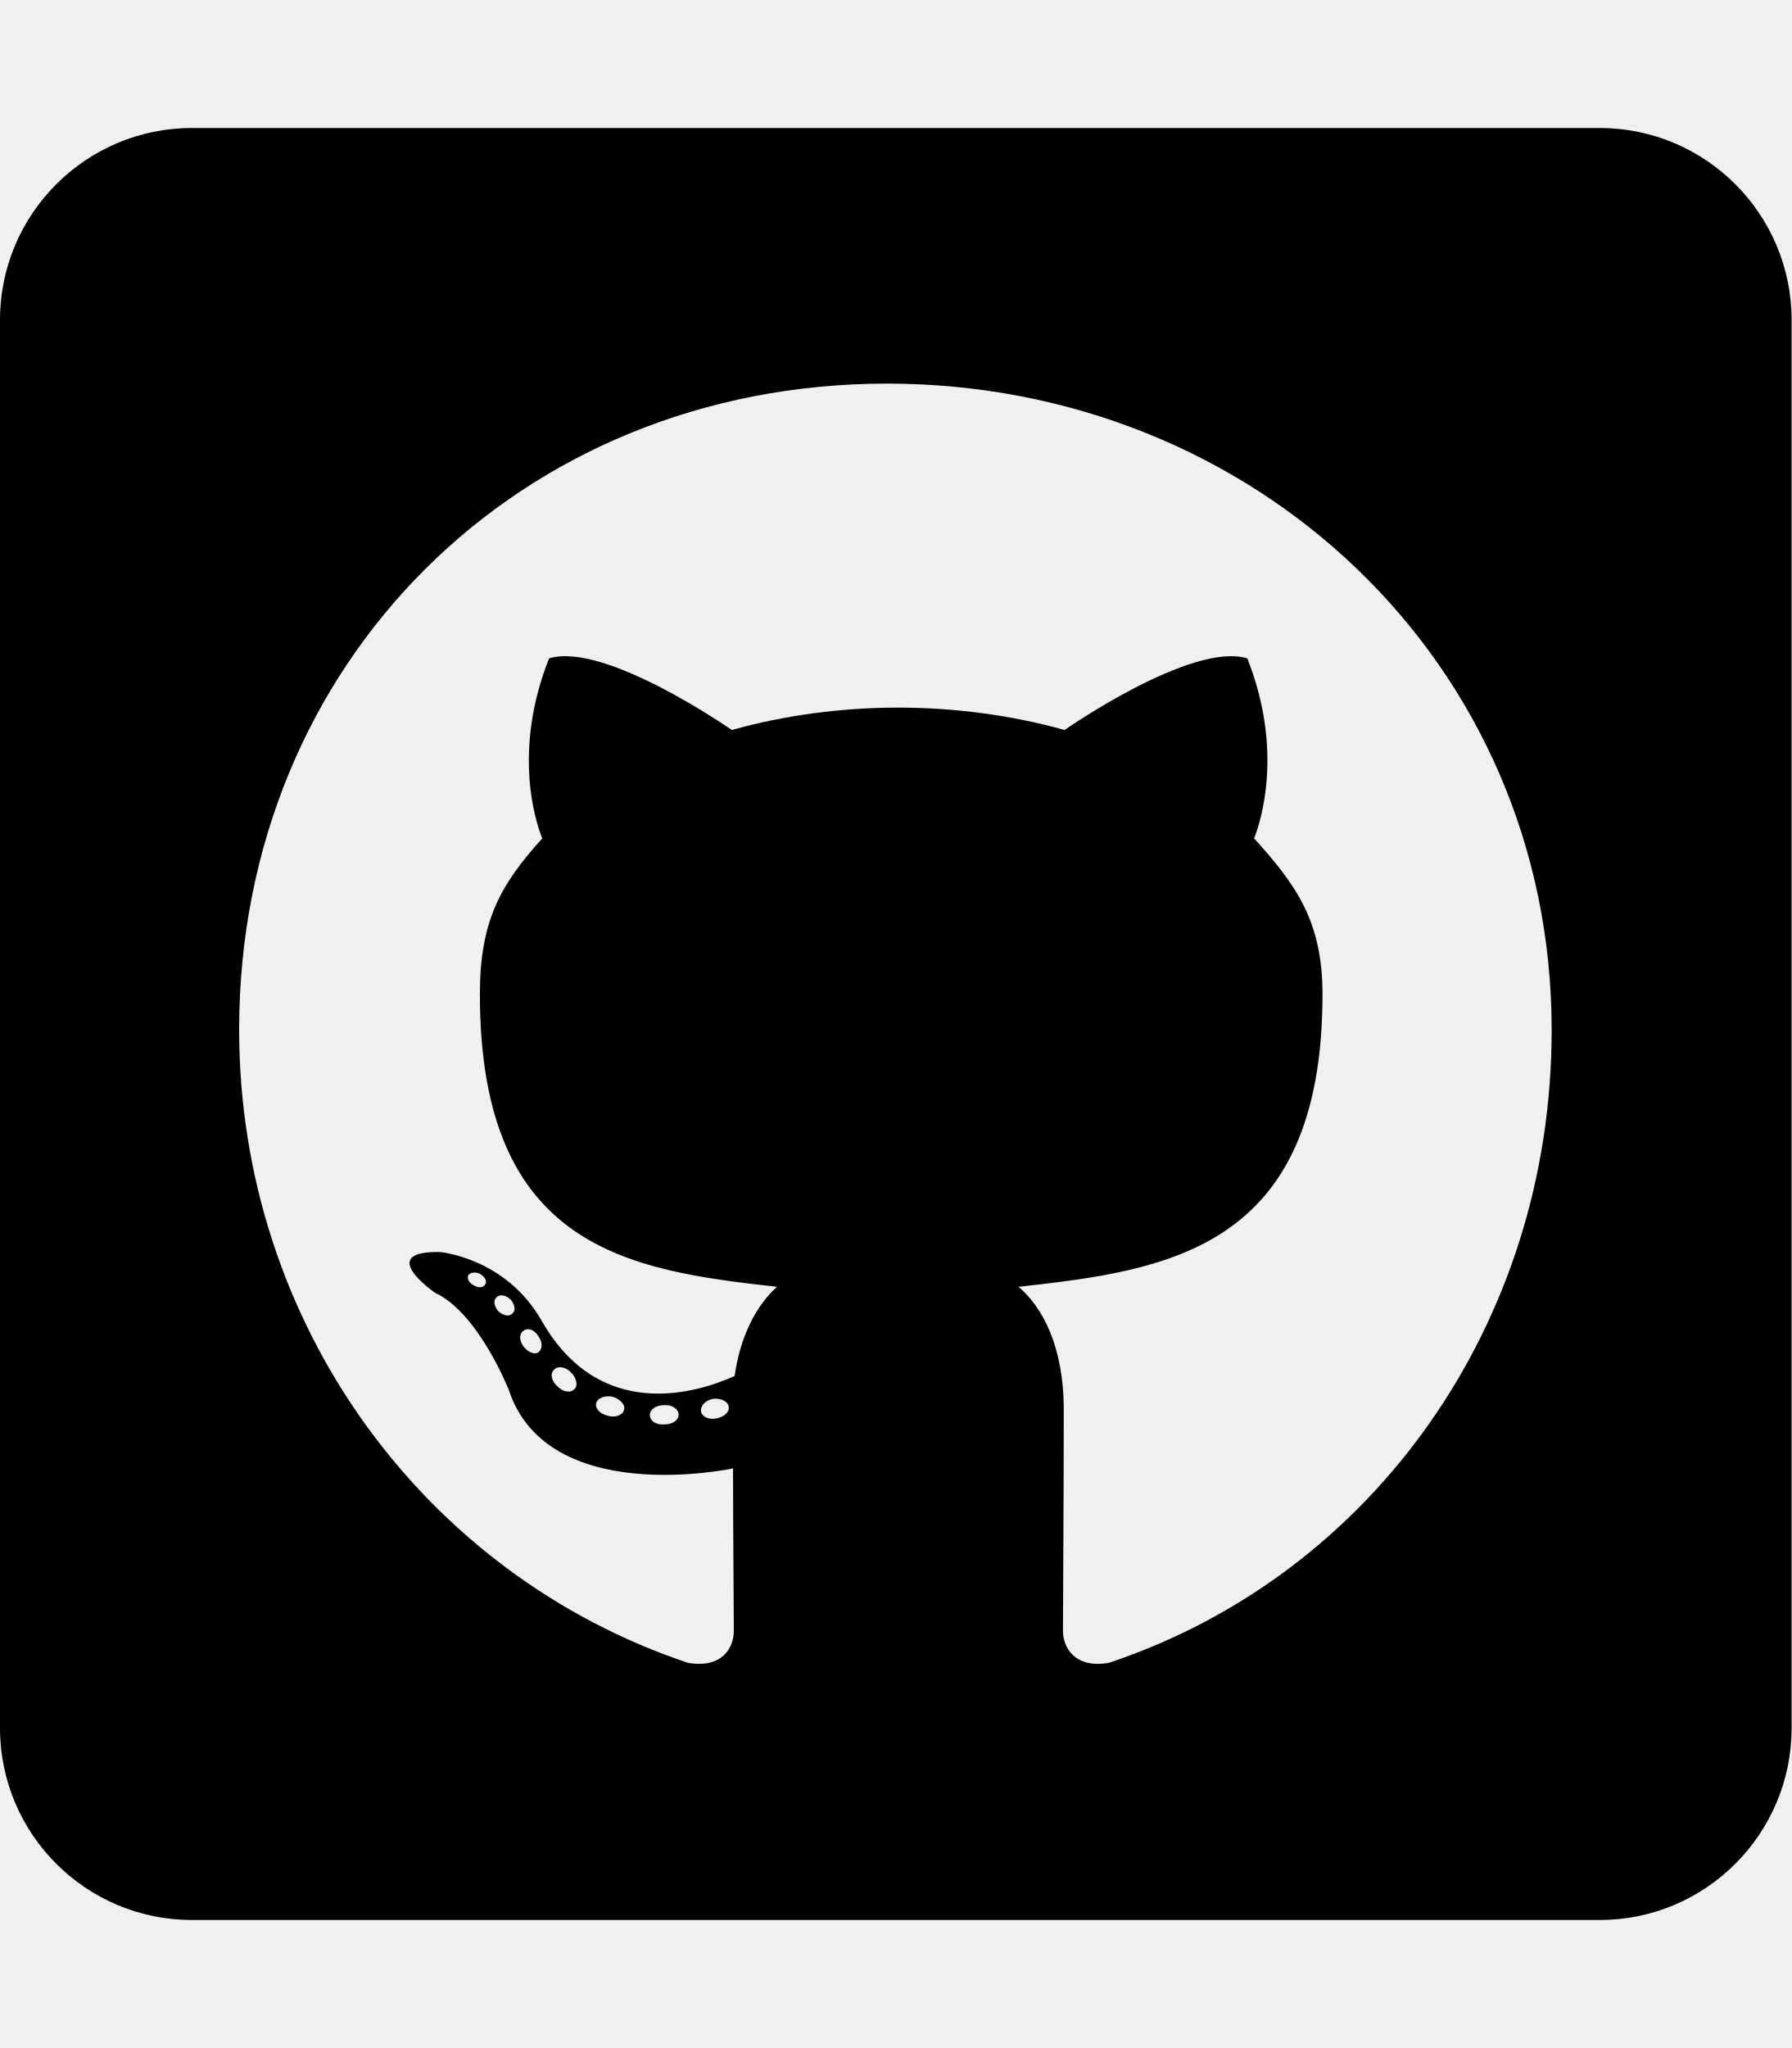
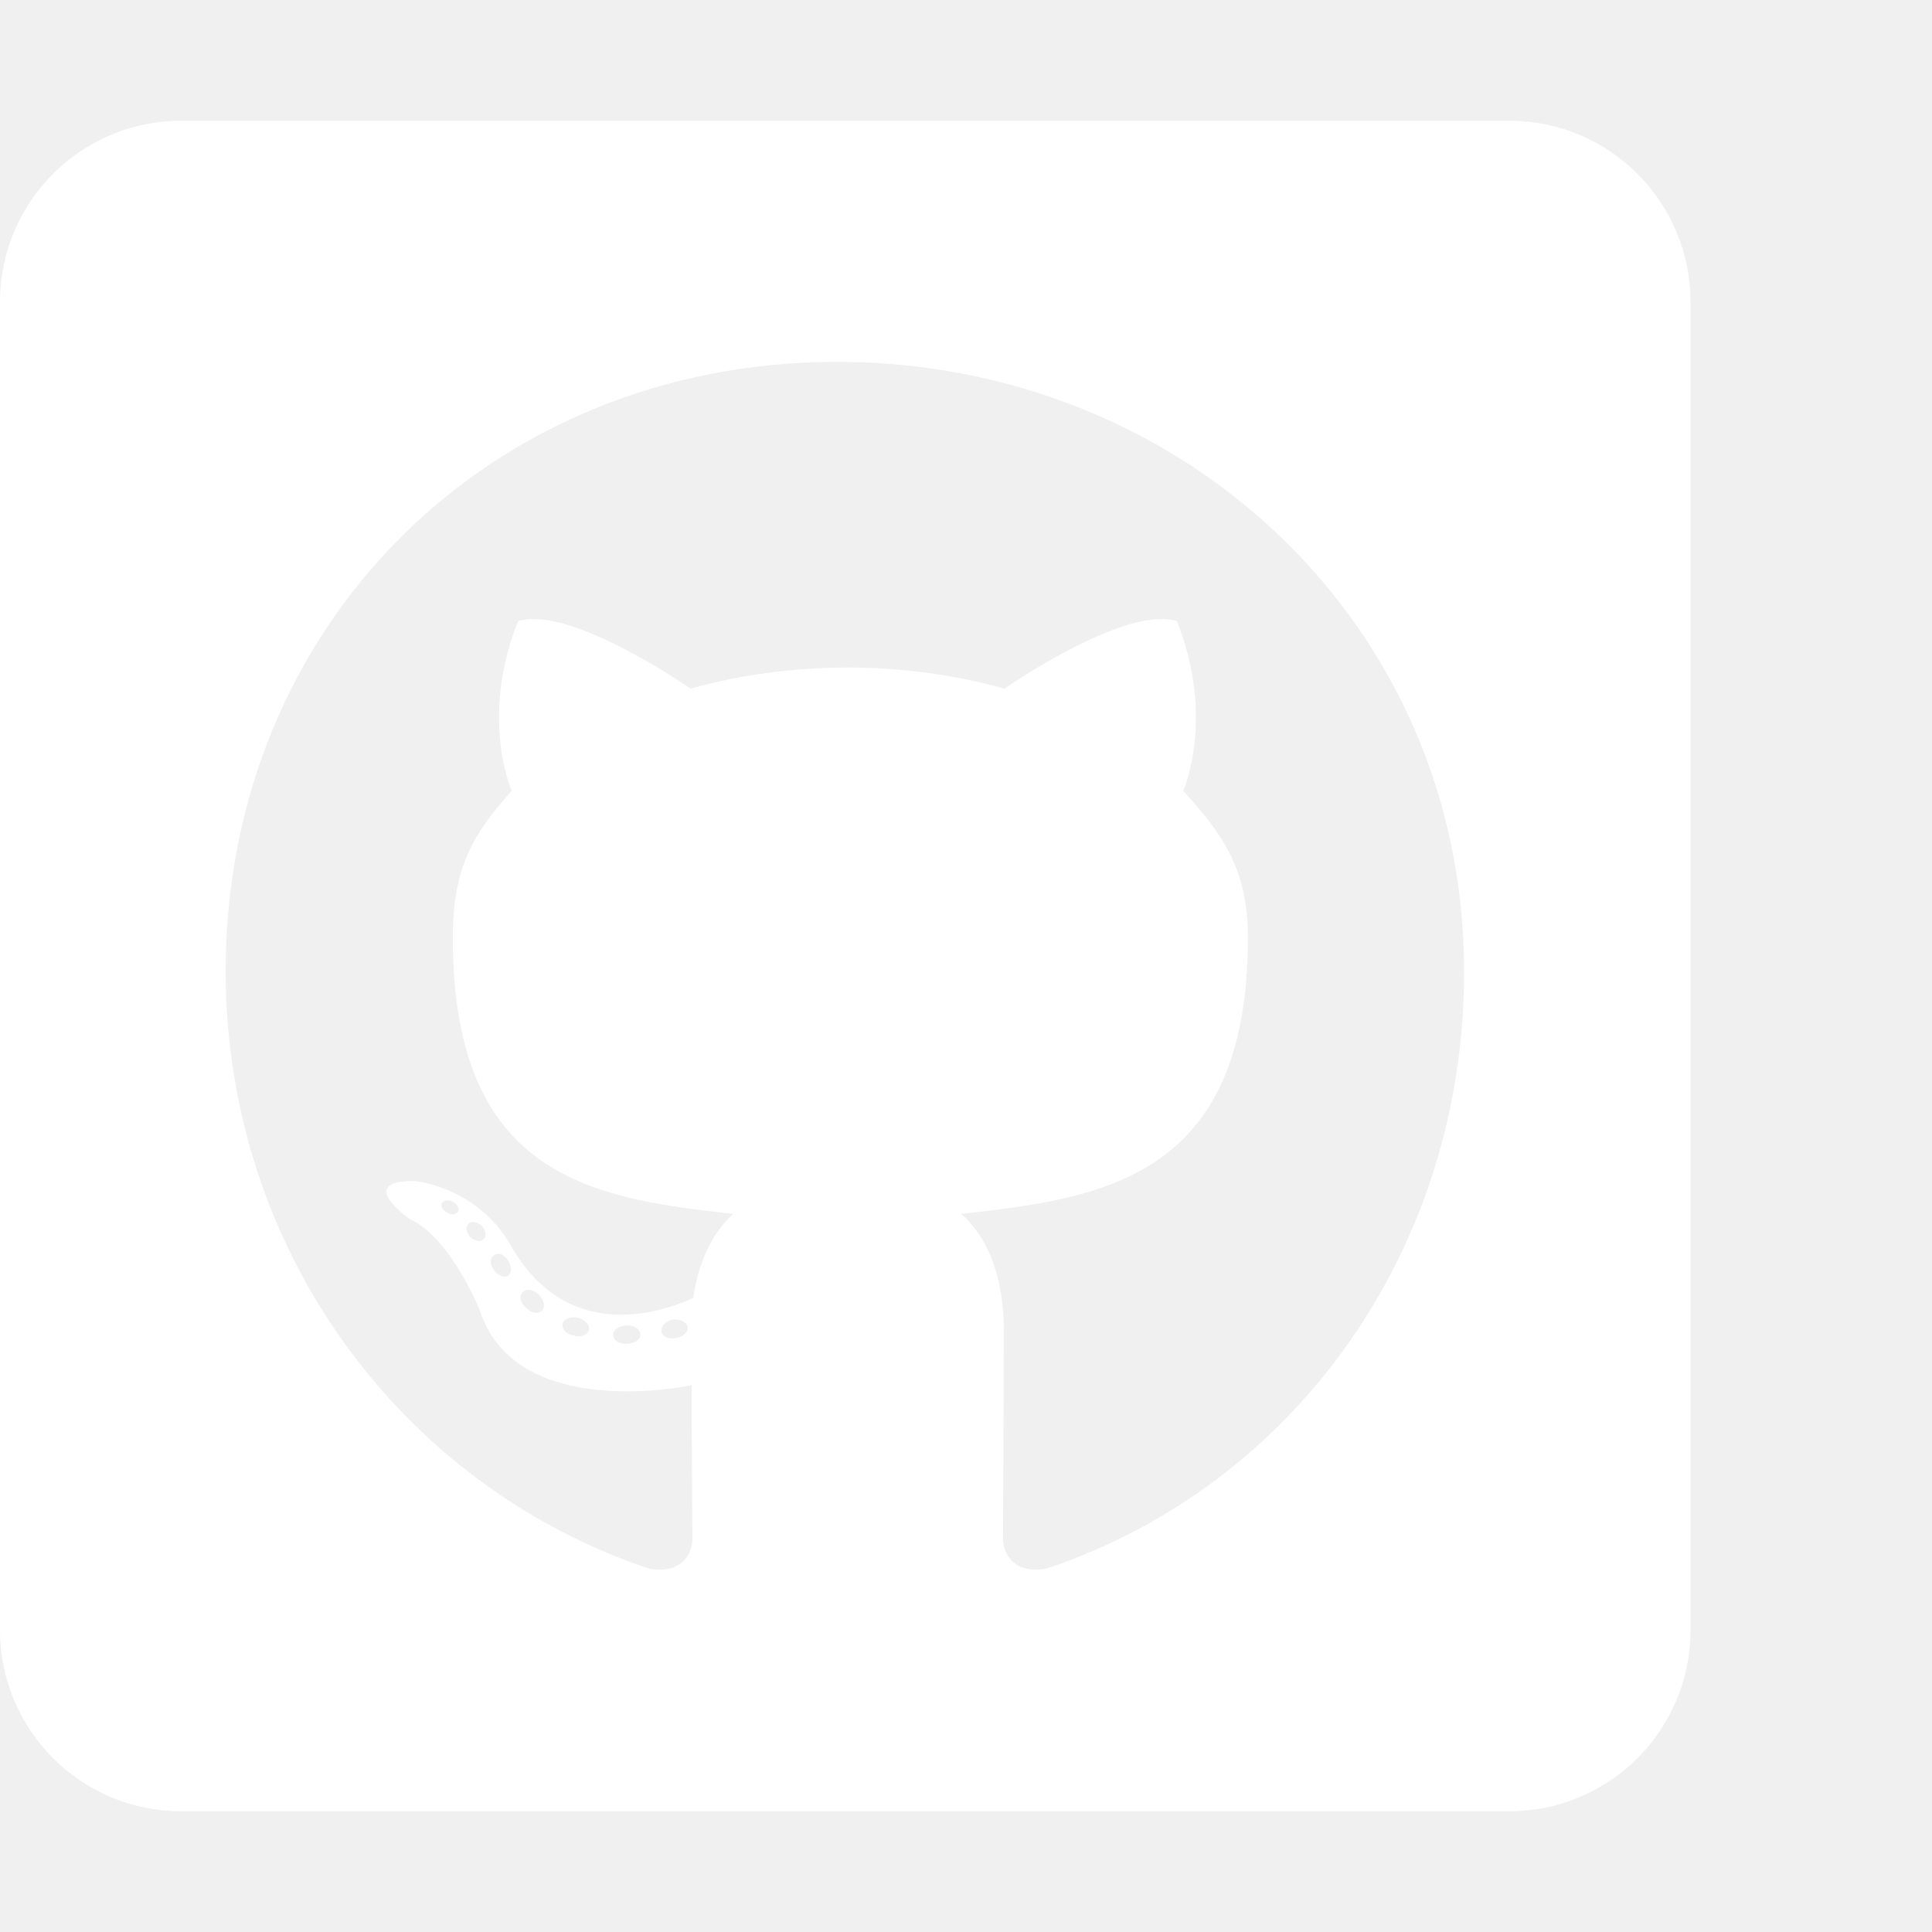
- <svg xmlns="http://www.w3.org/2000/svg" aria-hidden="true" focusable="false" data-prefix="fab" data-icon="github-square" role="img" viewBox="0 0 448 512" class="svg-inline--fa fa-github-square fa-w-14 fa-9x">
-   <path fill="currentColor" d="M400 32H48C21.5 32 0 53.5 0 80v352c0 26.5 21.5 48 48 48h352c26.5 0 48-21.5 48-48V80c0-26.5-21.5-48-48-48zM277.3 415.7c-8.4 1.5-11.5-3.7-11.5-8 0-5.4.2-33 .2-55.3 0-15.6-5.2-25.5-11.3-30.7 37-4.1 76-9.2 76-73.1 0-18.2-6.5-27.3-17.1-39 1.7-4.3 7.4-22-1.7-45-13.9-4.3-45.7 17.9-45.7 17.9-13.2-3.7-27.5-5.6-41.6-5.6-14.1 0-28.4 1.9-41.6 5.6 0 0-31.8-22.2-45.7-17.9-9.1 22.9-3.5 40.6-1.7 45-10.6 11.7-15.6 20.8-15.6 39 0 63.6 37.3 69 74.3 73.1-4.8 4.3-9.1 11.7-10.6 22.3-9.5 4.3-33.8 11.7-48.3-13.9-9.1-15.8-25.5-17.1-25.5-17.1-16.2-.2-1.1 10.2-1.1 10.2 10.8 5 18.4 24.2 18.4 24.2 9.7 29.7 56.1 19.7 56.1 19.7 0 13.9.2 36.5.2 40.6 0 4.3-3 9.5-11.5 8-66-22.1-112.2-84.9-112.2-158.3 0-91.8 70.2-161.5 162-161.5S388 165.6 388 257.4c.1 73.4-44.7 136.3-110.7 158.3zm-98.1-61.1c-1.9.4-3.7-.4-3.9-1.7-.2-1.5 1.1-2.8 3-3.2 1.9-.2 3.7.6 3.9 1.9.3 1.3-1 2.6-3 3zm-9.5-.9c0 1.3-1.5 2.4-3.5 2.4-2.2.2-3.7-.9-3.7-2.4 0-1.3 1.5-2.4 3.5-2.4 1.9-.2 3.7.9 3.7 2.4zm-13.7-1.1c-.4 1.3-2.4 1.9-4.1 1.3-1.9-.4-3.2-1.9-2.8-3.2.4-1.3 2.4-1.9 4.1-1.5 2 .6 3.3 2.1 2.8 3.4zm-12.3-5.4c-.9 1.1-2.8.9-4.3-.6-1.5-1.3-1.9-3.2-.9-4.1.9-1.1 2.8-.9 4.3.6 1.3 1.3 1.8 3.3.9 4.1zm-9.1-9.1c-.9.6-2.6 0-3.7-1.5s-1.1-3.2 0-3.9c1.1-.9 2.8-.2 3.7 1.3 1.1 1.5 1.1 3.3 0 4.1zm-6.5-9.7c-.9.9-2.4.4-3.5-.6-1.1-1.3-1.3-2.8-.4-3.5.9-.9 2.4-.4 3.5.6 1.1 1.3 1.3 2.8.4 3.5zm-6.7-7.4c-.4.9-1.7 1.1-2.8.4-1.3-.6-1.9-1.7-1.5-2.6.4-.6 1.5-.9 2.8-.4 1.3.7 1.9 1.8 1.5 2.6z" class="" />
+ <svg xmlns="http://www.w3.org/2000/svg" aria-hidden="true" focusable="false" data-prefix="fab" data-icon="github-square" role="img" viewBox="0 0 512 512" class="svg-inline--fa fa-github-square fa-w-14 fa-9x">
+   <path fill="#ffffff" d="M400 32H48C21.5 32 0 53.5 0 80v352c0 26.5 21.5 48 48 48h352c26.5 0 48-21.5 48-48V80c0-26.5-21.5-48-48-48zM277.3 415.7c-8.4 1.5-11.5-3.7-11.5-8 0-5.4.2-33 .2-55.3 0-15.6-5.2-25.5-11.3-30.7 37-4.1 76-9.2 76-73.1 0-18.2-6.5-27.3-17.1-39 1.7-4.3 7.4-22-1.7-45-13.9-4.3-45.7 17.9-45.7 17.9-13.2-3.7-27.5-5.6-41.6-5.6-14.1 0-28.4 1.9-41.6 5.6 0 0-31.8-22.2-45.7-17.9-9.1 22.9-3.5 40.6-1.7 45-10.6 11.7-15.6 20.8-15.6 39 0 63.6 37.3 69 74.3 73.1-4.8 4.3-9.1 11.7-10.6 22.3-9.5 4.3-33.8 11.7-48.3-13.9-9.1-15.8-25.5-17.1-25.5-17.1-16.2-.2-1.1 10.2-1.1 10.2 10.8 5 18.4 24.2 18.4 24.2 9.7 29.7 56.1 19.7 56.1 19.7 0 13.9.2 36.5.2 40.6 0 4.3-3 9.5-11.5 8-66-22.1-112.2-84.9-112.2-158.3 0-91.8 70.2-161.5 162-161.5S388 165.6 388 257.4c.1 73.4-44.7 136.3-110.7 158.3zm-98.1-61.1c-1.9.4-3.7-.4-3.9-1.7-.2-1.5 1.1-2.8 3-3.2 1.9-.2 3.7.6 3.9 1.9.3 1.3-1 2.6-3 3zm-9.5-.9c0 1.3-1.5 2.4-3.5 2.4-2.2.2-3.7-.9-3.7-2.4 0-1.3 1.5-2.4 3.5-2.4 1.9-.2 3.7.9 3.7 2.4zm-13.7-1.1c-.4 1.3-2.4 1.9-4.1 1.3-1.9-.4-3.2-1.9-2.8-3.2.4-1.3 2.4-1.9 4.1-1.5 2 .6 3.3 2.1 2.8 3.4zm-12.3-5.4c-.9 1.1-2.8.9-4.3-.6-1.5-1.3-1.9-3.2-.9-4.1.9-1.1 2.8-.9 4.3.6 1.3 1.3 1.8 3.3.9 4.1zm-9.1-9.1c-.9.6-2.6 0-3.7-1.5s-1.1-3.2 0-3.9c1.1-.9 2.8-.2 3.7 1.3 1.1 1.5 1.1 3.3 0 4.1zm-6.5-9.7c-.9.9-2.4.4-3.5-.6-1.1-1.3-1.3-2.8-.4-3.5.9-.9 2.4-.4 3.5.6 1.1 1.3 1.3 2.8.4 3.5zm-6.7-7.4c-.4.9-1.7 1.1-2.8.4-1.3-.6-1.9-1.7-1.5-2.6.4-.6 1.5-.9 2.8-.4 1.3.7 1.9 1.8 1.5 2.6z" class="" />
</svg>
